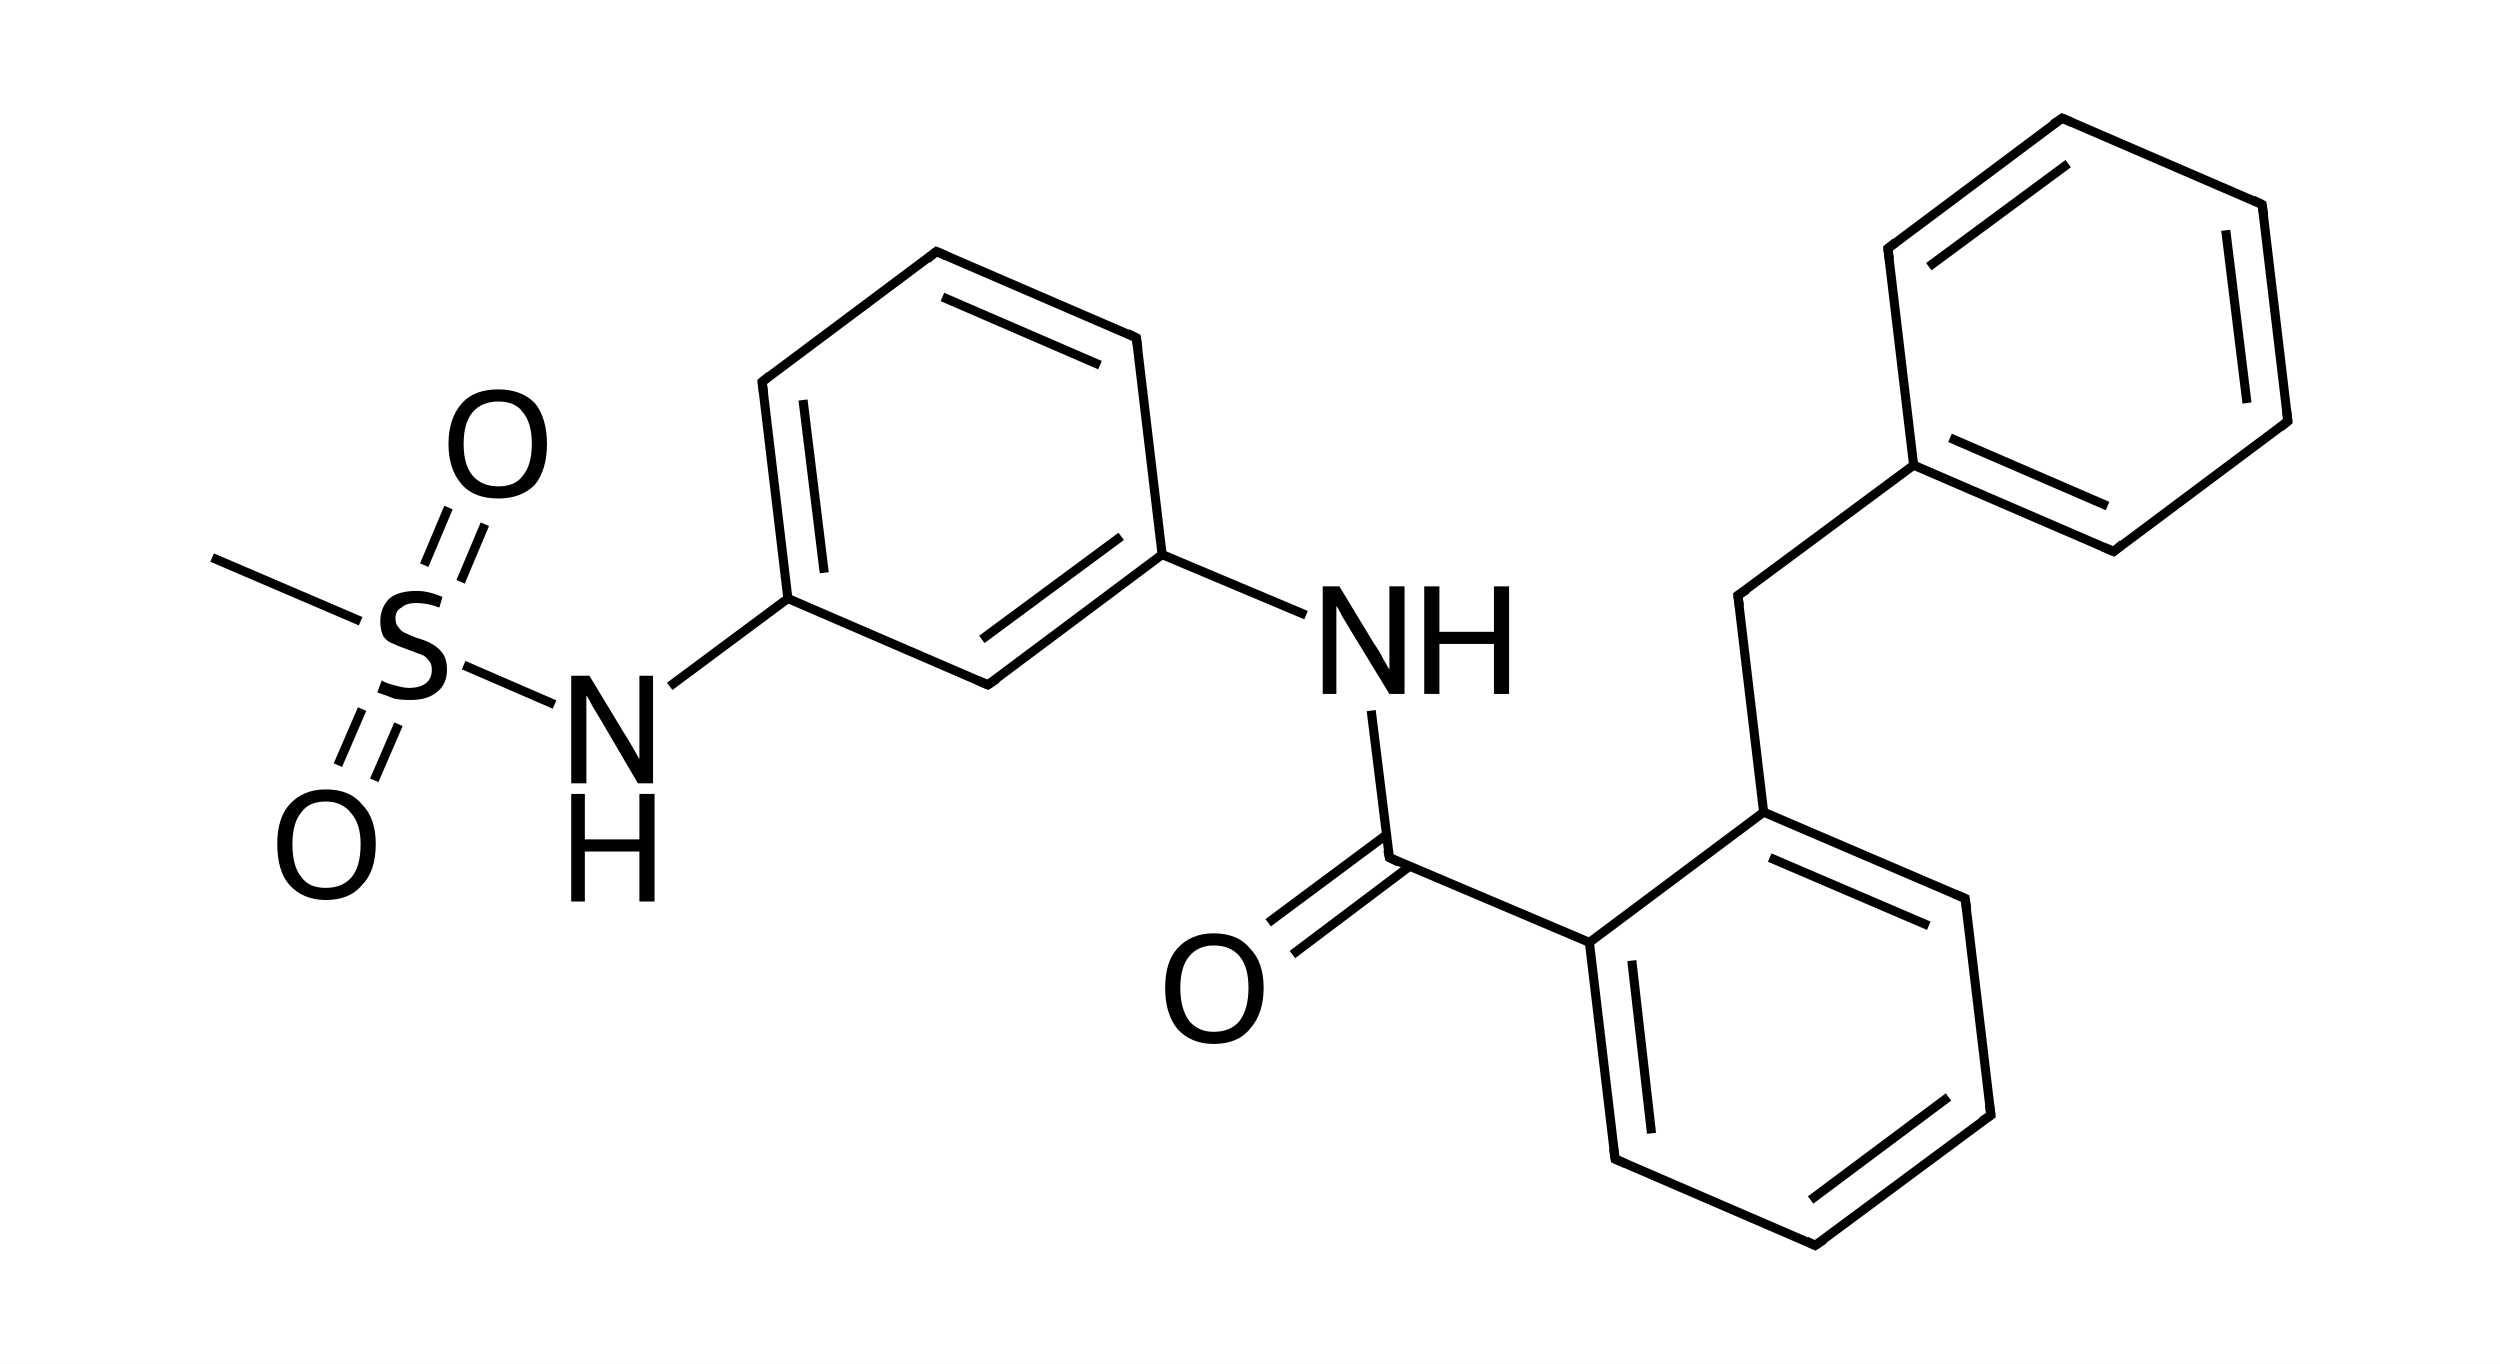
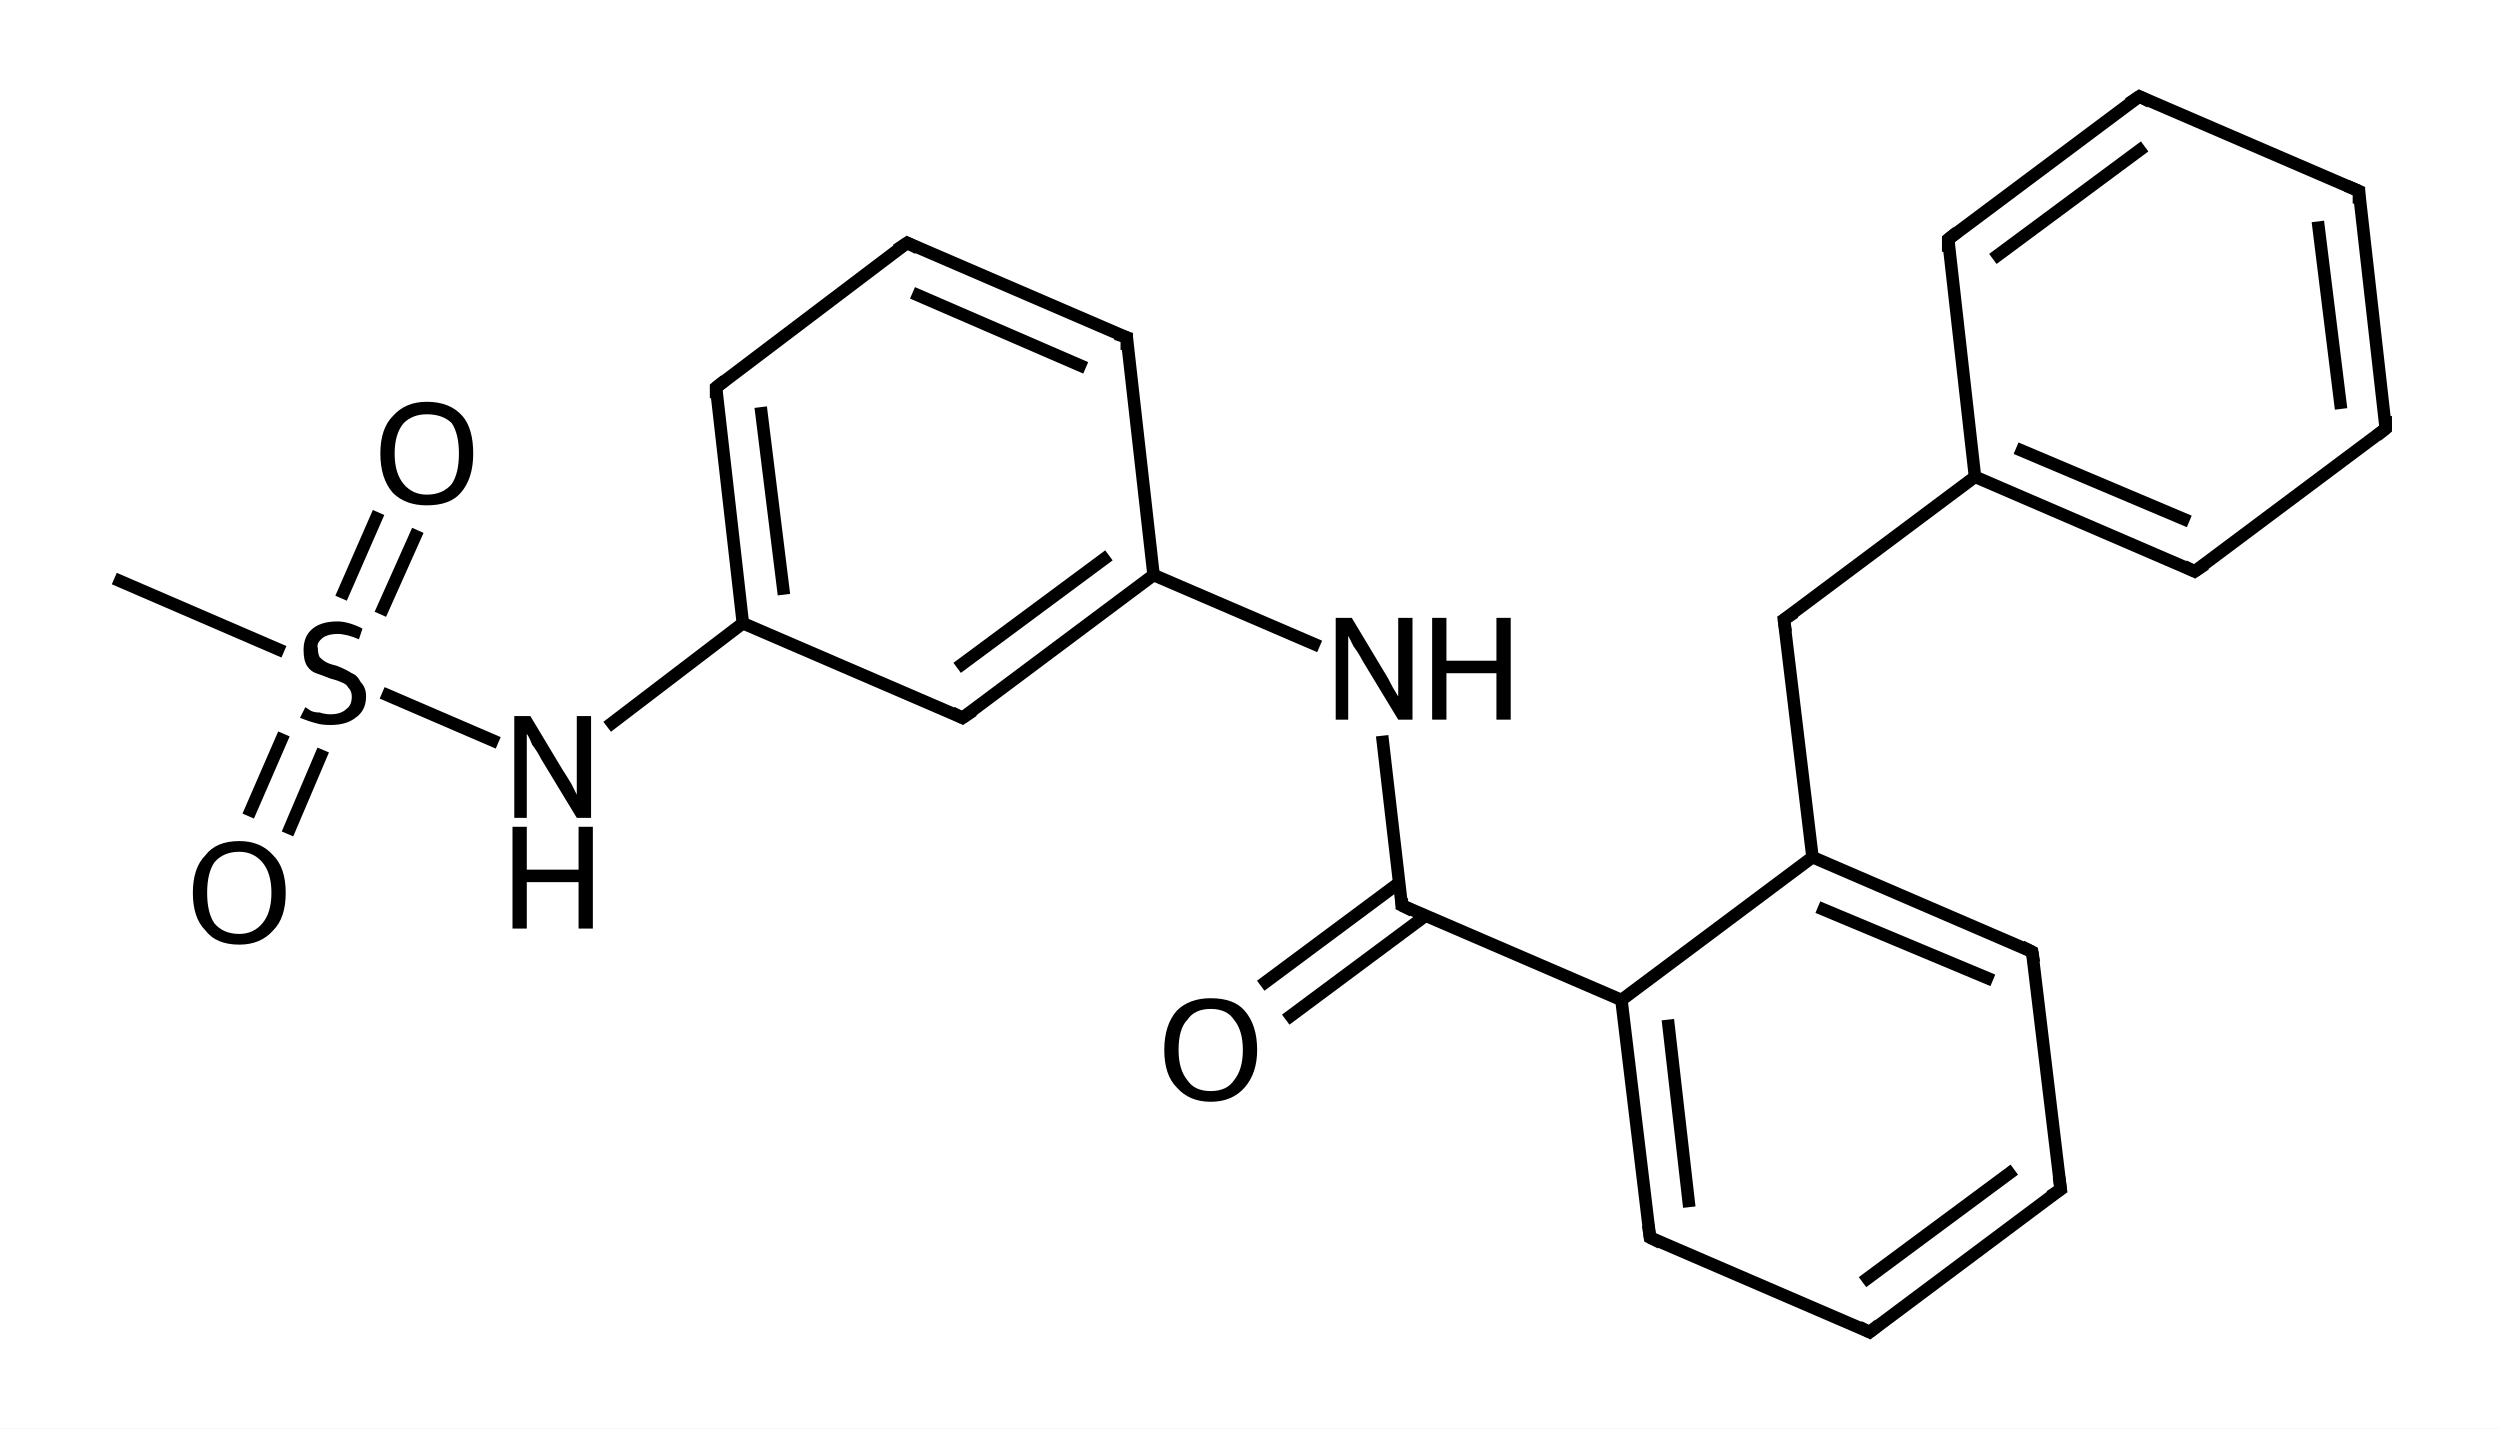
- <svg xmlns="http://www.w3.org/2000/svg" version="1.1" baseProfile="full" xml:space="preserve" width="165px" height="90px" viewBox="0 0 165 90">
-   <rect style="opacity:1.0;fill:#FFFFFF;stroke:none" width="165.0" height="90.0" x="0.0" y="0.0"> </rect>
-   <path class="bond-0 atom-0 atom-1" d="M 14.0,36.8 L 23.8,41.0" style="fill:none;fill-rule:evenodd;stroke:#000000;stroke-width:0.6px;stroke-linecap:butt;stroke-linejoin:miter;stroke-opacity:1" />
-   <path class="bond-1 atom-1 atom-2" d="M 30.4,38.4 L 32.0,34.6" style="fill:none;fill-rule:evenodd;stroke:#000000;stroke-width:0.6px;stroke-linecap:butt;stroke-linejoin:miter;stroke-opacity:1" />
-   <path class="bond-1 atom-1 atom-2" d="M 28.0,37.3 L 29.6,33.5" style="fill:none;fill-rule:evenodd;stroke:#000000;stroke-width:0.6px;stroke-linecap:butt;stroke-linejoin:miter;stroke-opacity:1" />
-   <path class="bond-2 atom-1 atom-3" d="M 23.9,46.8 L 22.3,50.5" style="fill:none;fill-rule:evenodd;stroke:#000000;stroke-width:0.6px;stroke-linecap:butt;stroke-linejoin:miter;stroke-opacity:1" />
-   <path class="bond-2 atom-1 atom-3" d="M 26.3,47.8 L 24.7,51.5" style="fill:none;fill-rule:evenodd;stroke:#000000;stroke-width:0.6px;stroke-linecap:butt;stroke-linejoin:miter;stroke-opacity:1" />
-   <path class="bond-3 atom-1 atom-4" d="M 30.6,43.9 L 36.6,46.5" style="fill:none;fill-rule:evenodd;stroke:#000000;stroke-width:0.6px;stroke-linecap:butt;stroke-linejoin:miter;stroke-opacity:1" />
-   <path class="bond-4 atom-4 atom-5" d="M 44.2,45.3 L 52.0,39.5" style="fill:none;fill-rule:evenodd;stroke:#000000;stroke-width:0.6px;stroke-linecap:butt;stroke-linejoin:miter;stroke-opacity:1" />
-   <path class="bond-5 atom-5 atom-6" d="M 52.0,39.5 L 50.3,25.2" style="fill:none;fill-rule:evenodd;stroke:#000000;stroke-width:0.6px;stroke-linecap:butt;stroke-linejoin:miter;stroke-opacity:1" />
-   <path class="bond-5 atom-5 atom-6" d="M 54.4,37.8 L 53.0,26.4" style="fill:none;fill-rule:evenodd;stroke:#000000;stroke-width:0.6px;stroke-linecap:butt;stroke-linejoin:miter;stroke-opacity:1" />
-   <path class="bond-6 atom-6 atom-7" d="M 50.3,25.2 L 61.8,16.6" style="fill:none;fill-rule:evenodd;stroke:#000000;stroke-width:0.6px;stroke-linecap:butt;stroke-linejoin:miter;stroke-opacity:1" />
-   <path class="bond-7 atom-7 atom-8" d="M 61.8,16.6 L 75.0,22.3" style="fill:none;fill-rule:evenodd;stroke:#000000;stroke-width:0.6px;stroke-linecap:butt;stroke-linejoin:miter;stroke-opacity:1" />
-   <path class="bond-7 atom-7 atom-8" d="M 62.2,19.6 L 72.6,24.1" style="fill:none;fill-rule:evenodd;stroke:#000000;stroke-width:0.6px;stroke-linecap:butt;stroke-linejoin:miter;stroke-opacity:1" />
-   <path class="bond-8 atom-8 atom-9" d="M 75.0,22.3 L 76.7,36.6" style="fill:none;fill-rule:evenodd;stroke:#000000;stroke-width:0.6px;stroke-linecap:butt;stroke-linejoin:miter;stroke-opacity:1" />
-   <path class="bond-9 atom-9 atom-10" d="M 76.7,36.6 L 65.2,45.2" style="fill:none;fill-rule:evenodd;stroke:#000000;stroke-width:0.6px;stroke-linecap:butt;stroke-linejoin:miter;stroke-opacity:1" />
-   <path class="bond-9 atom-9 atom-10" d="M 74.0,35.4 L 64.8,42.2" style="fill:none;fill-rule:evenodd;stroke:#000000;stroke-width:0.6px;stroke-linecap:butt;stroke-linejoin:miter;stroke-opacity:1" />
-   <path class="bond-10 atom-9 atom-11" d="M 76.7,36.6 L 86.2,40.6" style="fill:none;fill-rule:evenodd;stroke:#000000;stroke-width:0.6px;stroke-linecap:butt;stroke-linejoin:miter;stroke-opacity:1" />
-   <path class="bond-11 atom-11 atom-12" d="M 90.5,46.9 L 91.7,56.6" style="fill:none;fill-rule:evenodd;stroke:#000000;stroke-width:0.6px;stroke-linecap:butt;stroke-linejoin:miter;stroke-opacity:1" />
-   <path class="bond-12 atom-12 atom-13" d="M 91.5,55.1 L 83.7,60.9" style="fill:none;fill-rule:evenodd;stroke:#000000;stroke-width:0.6px;stroke-linecap:butt;stroke-linejoin:miter;stroke-opacity:1" />
-   <path class="bond-12 atom-12 atom-13" d="M 93.0,57.2 L 85.3,63.0" style="fill:none;fill-rule:evenodd;stroke:#000000;stroke-width:0.6px;stroke-linecap:butt;stroke-linejoin:miter;stroke-opacity:1" />
-   <path class="bond-13 atom-12 atom-14" d="M 91.7,56.6 L 104.9,62.2" style="fill:none;fill-rule:evenodd;stroke:#000000;stroke-width:0.6px;stroke-linecap:butt;stroke-linejoin:miter;stroke-opacity:1" />
-   <path class="bond-14 atom-14 atom-15" d="M 104.9,62.2 L 106.6,76.5" style="fill:none;fill-rule:evenodd;stroke:#000000;stroke-width:0.6px;stroke-linecap:butt;stroke-linejoin:miter;stroke-opacity:1" />
-   <path class="bond-14 atom-14 atom-15" d="M 107.7,63.4 L 109.0,74.8" style="fill:none;fill-rule:evenodd;stroke:#000000;stroke-width:0.6px;stroke-linecap:butt;stroke-linejoin:miter;stroke-opacity:1" />
-   <path class="bond-15 atom-15 atom-16" d="M 106.6,76.5 L 119.8,82.2" style="fill:none;fill-rule:evenodd;stroke:#000000;stroke-width:0.6px;stroke-linecap:butt;stroke-linejoin:miter;stroke-opacity:1" />
-   <path class="bond-16 atom-16 atom-17" d="M 119.8,82.2 L 131.4,73.6" style="fill:none;fill-rule:evenodd;stroke:#000000;stroke-width:0.6px;stroke-linecap:butt;stroke-linejoin:miter;stroke-opacity:1" />
-   <path class="bond-16 atom-16 atom-17" d="M 119.5,79.2 L 128.6,72.4" style="fill:none;fill-rule:evenodd;stroke:#000000;stroke-width:0.6px;stroke-linecap:butt;stroke-linejoin:miter;stroke-opacity:1" />
-   <path class="bond-17 atom-17 atom-18" d="M 131.4,73.6 L 129.7,59.3" style="fill:none;fill-rule:evenodd;stroke:#000000;stroke-width:0.6px;stroke-linecap:butt;stroke-linejoin:miter;stroke-opacity:1" />
-   <path class="bond-18 atom-18 atom-19" d="M 129.7,59.3 L 116.4,53.6" style="fill:none;fill-rule:evenodd;stroke:#000000;stroke-width:0.6px;stroke-linecap:butt;stroke-linejoin:miter;stroke-opacity:1" />
-   <path class="bond-18 atom-18 atom-19" d="M 127.3,61.1 L 116.8,56.6" style="fill:none;fill-rule:evenodd;stroke:#000000;stroke-width:0.6px;stroke-linecap:butt;stroke-linejoin:miter;stroke-opacity:1" />
-   <path class="bond-19 atom-19 atom-20" d="M 116.4,53.6 L 114.7,39.3" style="fill:none;fill-rule:evenodd;stroke:#000000;stroke-width:0.6px;stroke-linecap:butt;stroke-linejoin:miter;stroke-opacity:1" />
-   <path class="bond-20 atom-20 atom-21" d="M 114.7,39.3 L 126.3,30.7" style="fill:none;fill-rule:evenodd;stroke:#000000;stroke-width:0.6px;stroke-linecap:butt;stroke-linejoin:miter;stroke-opacity:1" />
-   <path class="bond-21 atom-21 atom-22" d="M 126.3,30.7 L 139.5,36.4" style="fill:none;fill-rule:evenodd;stroke:#000000;stroke-width:0.6px;stroke-linecap:butt;stroke-linejoin:miter;stroke-opacity:1" />
-   <path class="bond-21 atom-21 atom-22" d="M 128.7,28.9 L 139.1,33.4" style="fill:none;fill-rule:evenodd;stroke:#000000;stroke-width:0.6px;stroke-linecap:butt;stroke-linejoin:miter;stroke-opacity:1" />
-   <path class="bond-22 atom-22 atom-23" d="M 139.5,36.4 L 151.0,27.8" style="fill:none;fill-rule:evenodd;stroke:#000000;stroke-width:0.6px;stroke-linecap:butt;stroke-linejoin:miter;stroke-opacity:1" />
-   <path class="bond-23 atom-23 atom-24" d="M 151.0,27.8 L 149.3,13.5" style="fill:none;fill-rule:evenodd;stroke:#000000;stroke-width:0.6px;stroke-linecap:butt;stroke-linejoin:miter;stroke-opacity:1" />
-   <path class="bond-23 atom-23 atom-24" d="M 148.3,26.6 L 146.9,15.2" style="fill:none;fill-rule:evenodd;stroke:#000000;stroke-width:0.6px;stroke-linecap:butt;stroke-linejoin:miter;stroke-opacity:1" />
-   <path class="bond-24 atom-24 atom-25" d="M 149.3,13.5 L 136.1,7.8" style="fill:none;fill-rule:evenodd;stroke:#000000;stroke-width:0.6px;stroke-linecap:butt;stroke-linejoin:miter;stroke-opacity:1" />
-   <path class="bond-25 atom-25 atom-26" d="M 136.1,7.8 L 124.6,16.4" style="fill:none;fill-rule:evenodd;stroke:#000000;stroke-width:0.6px;stroke-linecap:butt;stroke-linejoin:miter;stroke-opacity:1" />
-   <path class="bond-25 atom-25 atom-26" d="M 136.5,10.8 L 127.3,17.6" style="fill:none;fill-rule:evenodd;stroke:#000000;stroke-width:0.6px;stroke-linecap:butt;stroke-linejoin:miter;stroke-opacity:1" />
-   <path class="bond-26 atom-10 atom-5" d="M 65.2,45.2 L 52.0,39.5" style="fill:none;fill-rule:evenodd;stroke:#000000;stroke-width:0.6px;stroke-linecap:butt;stroke-linejoin:miter;stroke-opacity:1" />
-   <path class="bond-27 atom-19 atom-14" d="M 116.4,53.6 L 104.9,62.2" style="fill:none;fill-rule:evenodd;stroke:#000000;stroke-width:0.6px;stroke-linecap:butt;stroke-linejoin:miter;stroke-opacity:1" />
-   <path class="bond-28 atom-26 atom-21" d="M 124.6,16.4 L 126.3,30.7" style="fill:none;fill-rule:evenodd;stroke:#000000;stroke-width:0.6px;stroke-linecap:butt;stroke-linejoin:miter;stroke-opacity:1" />
-   <path d="M 50.4,26.0 L 50.3,25.2 L 50.8,24.8" style="fill:none;stroke:#000000;stroke-width:0.6px;stroke-linecap:butt;stroke-linejoin:miter;stroke-opacity:1;" />
-   <path d="M 61.2,17.1 L 61.8,16.6 L 62.5,16.9" style="fill:none;stroke:#000000;stroke-width:0.6px;stroke-linecap:butt;stroke-linejoin:miter;stroke-opacity:1;" />
-   <path d="M 74.4,22.0 L 75.0,22.3 L 75.1,23.0" style="fill:none;stroke:#000000;stroke-width:0.6px;stroke-linecap:butt;stroke-linejoin:miter;stroke-opacity:1;" />
-   <path d="M 65.8,44.8 L 65.2,45.2 L 64.5,44.9" style="fill:none;stroke:#000000;stroke-width:0.6px;stroke-linecap:butt;stroke-linejoin:miter;stroke-opacity:1;" />
-   <path d="M 91.6,56.1 L 91.7,56.6 L 92.3,56.9" style="fill:none;stroke:#000000;stroke-width:0.6px;stroke-linecap:butt;stroke-linejoin:miter;stroke-opacity:1;" />
-   <path d="M 106.5,75.8 L 106.6,76.5 L 107.3,76.8" style="fill:none;stroke:#000000;stroke-width:0.6px;stroke-linecap:butt;stroke-linejoin:miter;stroke-opacity:1;" />
-   <path d="M 119.2,81.9 L 119.8,82.2 L 120.4,81.8" style="fill:none;stroke:#000000;stroke-width:0.6px;stroke-linecap:butt;stroke-linejoin:miter;stroke-opacity:1;" />
-   <path d="M 130.8,74.0 L 131.4,73.6 L 131.3,72.9" style="fill:none;stroke:#000000;stroke-width:0.6px;stroke-linecap:butt;stroke-linejoin:miter;stroke-opacity:1;" />
-   <path d="M 129.8,60.0 L 129.7,59.3 L 129.0,59.0" style="fill:none;stroke:#000000;stroke-width:0.6px;stroke-linecap:butt;stroke-linejoin:miter;stroke-opacity:1;" />
-   <path d="M 114.8,40.0 L 114.7,39.3 L 115.3,38.9" style="fill:none;stroke:#000000;stroke-width:0.6px;stroke-linecap:butt;stroke-linejoin:miter;stroke-opacity:1;" />
-   <path d="M 138.8,36.1 L 139.5,36.4 L 140.1,35.9" style="fill:none;stroke:#000000;stroke-width:0.6px;stroke-linecap:butt;stroke-linejoin:miter;stroke-opacity:1;" />
-   <path d="M 150.5,28.2 L 151.0,27.8 L 150.9,27.0" style="fill:none;stroke:#000000;stroke-width:0.6px;stroke-linecap:butt;stroke-linejoin:miter;stroke-opacity:1;" />
-   <path d="M 149.4,14.2 L 149.3,13.5 L 148.7,13.2" style="fill:none;stroke:#000000;stroke-width:0.6px;stroke-linecap:butt;stroke-linejoin:miter;stroke-opacity:1;" />
-   <path d="M 136.8,8.1 L 136.1,7.8 L 135.5,8.2" style="fill:none;stroke:#000000;stroke-width:0.6px;stroke-linecap:butt;stroke-linejoin:miter;stroke-opacity:1;" />
-   <path d="M 125.1,16.0 L 124.6,16.4 L 124.7,17.1" style="fill:none;stroke:#000000;stroke-width:0.6px;stroke-linecap:butt;stroke-linejoin:miter;stroke-opacity:1;" />
-   <path class="atom-1" d="M 25.2 44.9 Q 25.3 45.0, 25.6 45.1 Q 25.9 45.2, 26.3 45.3 Q 26.7 45.4, 27.0 45.4 Q 27.7 45.4, 28.1 45.1 Q 28.5 44.8, 28.5 44.2 Q 28.5 43.8, 28.3 43.6 Q 28.1 43.3, 27.8 43.2 Q 27.5 43.1, 27.0 42.9 Q 26.4 42.7, 26.0 42.5 Q 25.6 42.4, 25.3 42.0 Q 25.1 41.6, 25.1 41.0 Q 25.1 40.1, 25.7 39.5 Q 26.3 39.0, 27.5 39.0 Q 28.3 39.0, 29.2 39.4 L 29.0 40.1 Q 28.2 39.8, 27.5 39.8 Q 26.8 39.8, 26.5 40.1 Q 26.1 40.3, 26.1 40.8 Q 26.1 41.2, 26.3 41.4 Q 26.5 41.7, 26.8 41.8 Q 27.0 41.9, 27.5 42.1 Q 28.2 42.3, 28.5 42.5 Q 28.9 42.7, 29.2 43.1 Q 29.5 43.5, 29.5 44.2 Q 29.5 45.2, 28.8 45.7 Q 28.2 46.2, 27.1 46.2 Q 26.4 46.2, 26.0 46.1 Q 25.5 45.9, 24.9 45.7 L 25.2 44.9 " fill="#000000" />
-   <path class="atom-2" d="M 29.6 29.3 Q 29.6 27.6, 30.5 26.6 Q 31.3 25.7, 32.9 25.7 Q 34.4 25.7, 35.3 26.6 Q 36.1 27.6, 36.1 29.3 Q 36.1 31.0, 35.3 32.0 Q 34.4 32.9, 32.9 32.9 Q 31.3 32.9, 30.5 32.0 Q 29.6 31.0, 29.6 29.3 M 32.9 32.1 Q 34.0 32.1, 34.5 31.4 Q 35.1 30.7, 35.1 29.3 Q 35.1 27.9, 34.5 27.2 Q 34.0 26.5, 32.9 26.5 Q 31.8 26.5, 31.2 27.2 Q 30.6 27.9, 30.6 29.3 Q 30.6 30.7, 31.2 31.4 Q 31.8 32.1, 32.9 32.1 " fill="#000000" />
-   <path class="atom-3" d="M 18.3 55.7 Q 18.3 54.0, 19.1 53.1 Q 20.0 52.1, 21.5 52.1 Q 23.1 52.1, 23.9 53.1 Q 24.8 54.0, 24.8 55.7 Q 24.8 57.5, 23.9 58.4 Q 23.1 59.4, 21.5 59.4 Q 20.0 59.4, 19.1 58.4 Q 18.3 57.5, 18.3 55.7 M 21.5 58.6 Q 22.6 58.6, 23.2 57.9 Q 23.8 57.2, 23.8 55.7 Q 23.8 54.4, 23.2 53.7 Q 22.6 52.9, 21.5 52.9 Q 20.4 52.9, 19.9 53.6 Q 19.3 54.3, 19.3 55.7 Q 19.3 57.2, 19.9 57.9 Q 20.4 58.6, 21.5 58.6 " fill="#000000" />
-   <path class="atom-4" d="M 38.9 44.6 L 41.2 48.4 Q 41.4 48.7, 41.8 49.4 Q 42.2 50.1, 42.2 50.1 L 42.2 44.6 L 43.1 44.6 L 43.1 51.7 L 42.1 51.7 L 39.7 47.6 Q 39.4 47.1, 39.1 46.6 Q 38.8 46.0, 38.7 45.9 L 38.7 51.7 L 37.7 51.7 L 37.7 44.6 L 38.9 44.6 " fill="#000000" />
-   <path class="atom-4" d="M 37.7 52.4 L 38.6 52.4 L 38.6 55.4 L 42.2 55.4 L 42.2 52.4 L 43.2 52.4 L 43.2 59.5 L 42.2 59.5 L 42.2 56.2 L 38.6 56.2 L 38.6 59.5 L 37.7 59.5 L 37.7 52.4 " fill="#000000" />
-   <path class="atom-11" d="M 88.4 38.7 L 90.7 42.5 Q 91.0 42.9, 91.3 43.5 Q 91.7 44.2, 91.7 44.2 L 91.7 38.7 L 92.7 38.7 L 92.7 45.8 L 91.7 45.8 L 89.2 41.7 Q 88.9 41.2, 88.6 40.7 Q 88.3 40.1, 88.2 40.0 L 88.2 45.8 L 87.3 45.8 L 87.3 38.7 L 88.4 38.7 " fill="#000000" />
-   <path class="atom-11" d="M 94.0 38.7 L 95.0 38.7 L 95.0 41.7 L 98.6 41.7 L 98.6 38.7 L 99.6 38.7 L 99.6 45.8 L 98.6 45.8 L 98.6 42.5 L 95.0 42.5 L 95.0 45.8 L 94.0 45.8 L 94.0 38.7 " fill="#000000" />
-   <path class="atom-13" d="M 76.9 65.2 Q 76.9 63.5, 77.7 62.6 Q 78.6 61.6, 80.1 61.6 Q 81.7 61.6, 82.5 62.6 Q 83.4 63.5, 83.4 65.2 Q 83.4 66.9, 82.5 67.9 Q 81.7 68.9, 80.1 68.9 Q 78.6 68.9, 77.7 67.9 Q 76.9 66.9, 76.9 65.2 M 80.1 68.1 Q 81.2 68.1, 81.8 67.4 Q 82.4 66.6, 82.4 65.2 Q 82.4 63.8, 81.8 63.1 Q 81.2 62.4, 80.1 62.4 Q 79.1 62.4, 78.5 63.1 Q 77.9 63.8, 77.9 65.2 Q 77.9 66.6, 78.5 67.4 Q 79.1 68.1, 80.1 68.1 " fill="#000000" />
+ <svg xmlns="http://www.w3.org/2000/svg" version="1.1" baseProfile="full" xml:space="preserve" width="140px" height="80px" viewBox="0 0 140 80">
+   <rect style="opacity:1.0;fill:#FFFFFF;stroke:none" width="140.0" height="80.0" x="0.0" y="0.0"> </rect>
+   <path class="bond-0 atom-0 atom-1" d="M 6.4,32.4 L 15.9,36.5" style="fill:none;fill-rule:evenodd;stroke:#000000;stroke-width:0.7px;stroke-linecap:butt;stroke-linejoin:miter;stroke-opacity:1" />
+   <path class="bond-1 atom-1 atom-2" d="M 21.3,34.4 L 23.4,29.7" style="fill:none;fill-rule:evenodd;stroke:#000000;stroke-width:0.7px;stroke-linecap:butt;stroke-linejoin:miter;stroke-opacity:1" />
+   <path class="bond-1 atom-1 atom-2" d="M 19.1,33.5 L 21.2,28.7" style="fill:none;fill-rule:evenodd;stroke:#000000;stroke-width:0.7px;stroke-linecap:butt;stroke-linejoin:miter;stroke-opacity:1" />
+   <path class="bond-2 atom-1 atom-3" d="M 15.9,41.1 L 13.9,45.7" style="fill:none;fill-rule:evenodd;stroke:#000000;stroke-width:0.7px;stroke-linecap:butt;stroke-linejoin:miter;stroke-opacity:1" />
+   <path class="bond-2 atom-1 atom-3" d="M 18.1,42.0 L 16.1,46.7" style="fill:none;fill-rule:evenodd;stroke:#000000;stroke-width:0.7px;stroke-linecap:butt;stroke-linejoin:miter;stroke-opacity:1" />
+   <path class="bond-3 atom-1 atom-4" d="M 21.4,38.8 L 27.9,41.6" style="fill:none;fill-rule:evenodd;stroke:#000000;stroke-width:0.7px;stroke-linecap:butt;stroke-linejoin:miter;stroke-opacity:1" />
+   <path class="bond-4 atom-4 atom-5" d="M 34.0,40.7 L 41.6,34.9" style="fill:none;fill-rule:evenodd;stroke:#000000;stroke-width:0.7px;stroke-linecap:butt;stroke-linejoin:miter;stroke-opacity:1" />
+   <path class="bond-5 atom-5 atom-6" d="M 41.6,34.9 L 40.1,21.7" style="fill:none;fill-rule:evenodd;stroke:#000000;stroke-width:0.7px;stroke-linecap:butt;stroke-linejoin:miter;stroke-opacity:1" />
+   <path class="bond-5 atom-5 atom-6" d="M 43.9,33.3 L 42.6,22.8" style="fill:none;fill-rule:evenodd;stroke:#000000;stroke-width:0.7px;stroke-linecap:butt;stroke-linejoin:miter;stroke-opacity:1" />
+   <path class="bond-6 atom-6 atom-7" d="M 40.1,21.7 L 50.8,13.6" style="fill:none;fill-rule:evenodd;stroke:#000000;stroke-width:0.7px;stroke-linecap:butt;stroke-linejoin:miter;stroke-opacity:1" />
+   <path class="bond-7 atom-7 atom-8" d="M 50.8,13.6 L 63.1,18.9" style="fill:none;fill-rule:evenodd;stroke:#000000;stroke-width:0.7px;stroke-linecap:butt;stroke-linejoin:miter;stroke-opacity:1" />
+   <path class="bond-7 atom-7 atom-8" d="M 51.1,16.4 L 60.8,20.6" style="fill:none;fill-rule:evenodd;stroke:#000000;stroke-width:0.7px;stroke-linecap:butt;stroke-linejoin:miter;stroke-opacity:1" />
+   <path class="bond-8 atom-8 atom-9" d="M 63.1,18.9 L 64.6,32.2" style="fill:none;fill-rule:evenodd;stroke:#000000;stroke-width:0.7px;stroke-linecap:butt;stroke-linejoin:miter;stroke-opacity:1" />
+   <path class="bond-9 atom-9 atom-10" d="M 64.6,32.2 L 53.9,40.2" style="fill:none;fill-rule:evenodd;stroke:#000000;stroke-width:0.7px;stroke-linecap:butt;stroke-linejoin:miter;stroke-opacity:1" />
+   <path class="bond-9 atom-9 atom-10" d="M 62.1,31.1 L 53.6,37.4" style="fill:none;fill-rule:evenodd;stroke:#000000;stroke-width:0.7px;stroke-linecap:butt;stroke-linejoin:miter;stroke-opacity:1" />
+   <path class="bond-10 atom-9 atom-11" d="M 64.6,32.2 L 73.9,36.2" style="fill:none;fill-rule:evenodd;stroke:#000000;stroke-width:0.7px;stroke-linecap:butt;stroke-linejoin:miter;stroke-opacity:1" />
+   <path class="bond-11 atom-11 atom-12" d="M 77.4,41.2 L 78.5,50.7" style="fill:none;fill-rule:evenodd;stroke:#000000;stroke-width:0.7px;stroke-linecap:butt;stroke-linejoin:miter;stroke-opacity:1" />
+   <path class="bond-12 atom-12 atom-13" d="M 78.4,49.4 L 70.6,55.2" style="fill:none;fill-rule:evenodd;stroke:#000000;stroke-width:0.7px;stroke-linecap:butt;stroke-linejoin:miter;stroke-opacity:1" />
+   <path class="bond-12 atom-12 atom-13" d="M 79.8,51.3 L 72.0,57.1" style="fill:none;fill-rule:evenodd;stroke:#000000;stroke-width:0.7px;stroke-linecap:butt;stroke-linejoin:miter;stroke-opacity:1" />
+   <path class="bond-13 atom-12 atom-14" d="M 78.5,50.7 L 90.8,56.0" style="fill:none;fill-rule:evenodd;stroke:#000000;stroke-width:0.7px;stroke-linecap:butt;stroke-linejoin:miter;stroke-opacity:1" />
+   <path class="bond-14 atom-14 atom-15" d="M 90.8,56.0 L 92.4,69.3" style="fill:none;fill-rule:evenodd;stroke:#000000;stroke-width:0.7px;stroke-linecap:butt;stroke-linejoin:miter;stroke-opacity:1" />
+   <path class="bond-14 atom-14 atom-15" d="M 93.4,57.1 L 94.6,67.6" style="fill:none;fill-rule:evenodd;stroke:#000000;stroke-width:0.7px;stroke-linecap:butt;stroke-linejoin:miter;stroke-opacity:1" />
+   <path class="bond-15 atom-15 atom-16" d="M 92.4,69.3 L 104.7,74.6" style="fill:none;fill-rule:evenodd;stroke:#000000;stroke-width:0.7px;stroke-linecap:butt;stroke-linejoin:miter;stroke-opacity:1" />
+   <path class="bond-16 atom-16 atom-17" d="M 104.7,74.6 L 115.4,66.6" style="fill:none;fill-rule:evenodd;stroke:#000000;stroke-width:0.7px;stroke-linecap:butt;stroke-linejoin:miter;stroke-opacity:1" />
+   <path class="bond-16 atom-16 atom-17" d="M 104.3,71.8 L 112.8,65.5" style="fill:none;fill-rule:evenodd;stroke:#000000;stroke-width:0.7px;stroke-linecap:butt;stroke-linejoin:miter;stroke-opacity:1" />
+   <path class="bond-17 atom-17 atom-18" d="M 115.4,66.6 L 113.8,53.3" style="fill:none;fill-rule:evenodd;stroke:#000000;stroke-width:0.7px;stroke-linecap:butt;stroke-linejoin:miter;stroke-opacity:1" />
+   <path class="bond-18 atom-18 atom-19" d="M 113.8,53.3 L 101.5,48.0" style="fill:none;fill-rule:evenodd;stroke:#000000;stroke-width:0.7px;stroke-linecap:butt;stroke-linejoin:miter;stroke-opacity:1" />
+   <path class="bond-18 atom-18 atom-19" d="M 111.6,54.9 L 101.8,50.8" style="fill:none;fill-rule:evenodd;stroke:#000000;stroke-width:0.7px;stroke-linecap:butt;stroke-linejoin:miter;stroke-opacity:1" />
+   <path class="bond-19 atom-19 atom-20" d="M 101.5,48.0 L 99.9,34.7" style="fill:none;fill-rule:evenodd;stroke:#000000;stroke-width:0.7px;stroke-linecap:butt;stroke-linejoin:miter;stroke-opacity:1" />
+   <path class="bond-20 atom-20 atom-21" d="M 99.9,34.7 L 110.6,26.7" style="fill:none;fill-rule:evenodd;stroke:#000000;stroke-width:0.7px;stroke-linecap:butt;stroke-linejoin:miter;stroke-opacity:1" />
+   <path class="bond-21 atom-21 atom-22" d="M 110.6,26.7 L 122.9,32.0" style="fill:none;fill-rule:evenodd;stroke:#000000;stroke-width:0.7px;stroke-linecap:butt;stroke-linejoin:miter;stroke-opacity:1" />
+   <path class="bond-21 atom-21 atom-22" d="M 112.9,25.1 L 122.6,29.2" style="fill:none;fill-rule:evenodd;stroke:#000000;stroke-width:0.7px;stroke-linecap:butt;stroke-linejoin:miter;stroke-opacity:1" />
+   <path class="bond-22 atom-22 atom-23" d="M 122.9,32.0 L 133.6,24.0" style="fill:none;fill-rule:evenodd;stroke:#000000;stroke-width:0.7px;stroke-linecap:butt;stroke-linejoin:miter;stroke-opacity:1" />
+   <path class="bond-23 atom-23 atom-24" d="M 133.6,24.0 L 132.1,10.7" style="fill:none;fill-rule:evenodd;stroke:#000000;stroke-width:0.7px;stroke-linecap:butt;stroke-linejoin:miter;stroke-opacity:1" />
+   <path class="bond-23 atom-23 atom-24" d="M 131.1,22.9 L 129.8,12.4" style="fill:none;fill-rule:evenodd;stroke:#000000;stroke-width:0.7px;stroke-linecap:butt;stroke-linejoin:miter;stroke-opacity:1" />
+   <path class="bond-24 atom-24 atom-25" d="M 132.1,10.7 L 119.8,5.4" style="fill:none;fill-rule:evenodd;stroke:#000000;stroke-width:0.7px;stroke-linecap:butt;stroke-linejoin:miter;stroke-opacity:1" />
+   <path class="bond-25 atom-25 atom-26" d="M 119.8,5.4 L 109.1,13.4" style="fill:none;fill-rule:evenodd;stroke:#000000;stroke-width:0.7px;stroke-linecap:butt;stroke-linejoin:miter;stroke-opacity:1" />
+   <path class="bond-25 atom-25 atom-26" d="M 120.1,8.2 L 111.6,14.5" style="fill:none;fill-rule:evenodd;stroke:#000000;stroke-width:0.7px;stroke-linecap:butt;stroke-linejoin:miter;stroke-opacity:1" />
+   <path class="bond-26 atom-10 atom-5" d="M 53.9,40.2 L 41.6,34.9" style="fill:none;fill-rule:evenodd;stroke:#000000;stroke-width:0.7px;stroke-linecap:butt;stroke-linejoin:miter;stroke-opacity:1" />
+   <path class="bond-27 atom-19 atom-14" d="M 101.5,48.0 L 90.8,56.0" style="fill:none;fill-rule:evenodd;stroke:#000000;stroke-width:0.7px;stroke-linecap:butt;stroke-linejoin:miter;stroke-opacity:1" />
+   <path class="bond-28 atom-26 atom-21" d="M 109.1,13.4 L 110.6,26.7" style="fill:none;fill-rule:evenodd;stroke:#000000;stroke-width:0.7px;stroke-linecap:butt;stroke-linejoin:miter;stroke-opacity:1" />
+   <path d="M 40.1,22.3 L 40.1,21.7 L 40.6,21.3" style="fill:none;stroke:#000000;stroke-width:0.7px;stroke-linecap:butt;stroke-linejoin:miter;stroke-opacity:1;" />
+   <path d="M 50.2,14.0 L 50.8,13.6 L 51.4,13.9" style="fill:none;stroke:#000000;stroke-width:0.7px;stroke-linecap:butt;stroke-linejoin:miter;stroke-opacity:1;" />
+   <path d="M 62.5,18.7 L 63.1,18.9 L 63.1,19.6" style="fill:none;stroke:#000000;stroke-width:0.7px;stroke-linecap:butt;stroke-linejoin:miter;stroke-opacity:1;" />
+   <path d="M 54.5,39.8 L 53.9,40.2 L 53.3,39.9" style="fill:none;stroke:#000000;stroke-width:0.7px;stroke-linecap:butt;stroke-linejoin:miter;stroke-opacity:1;" />
+   <path d="M 78.5,50.3 L 78.5,50.7 L 79.1,51.0" style="fill:none;stroke:#000000;stroke-width:0.7px;stroke-linecap:butt;stroke-linejoin:miter;stroke-opacity:1;" />
+   <path d="M 92.3,68.6 L 92.4,69.3 L 93.0,69.6" style="fill:none;stroke:#000000;stroke-width:0.7px;stroke-linecap:butt;stroke-linejoin:miter;stroke-opacity:1;" />
+   <path d="M 104.1,74.3 L 104.7,74.6 L 105.2,74.2" style="fill:none;stroke:#000000;stroke-width:0.7px;stroke-linecap:butt;stroke-linejoin:miter;stroke-opacity:1;" />
+   <path d="M 114.8,67.0 L 115.4,66.6 L 115.3,65.9" style="fill:none;stroke:#000000;stroke-width:0.7px;stroke-linecap:butt;stroke-linejoin:miter;stroke-opacity:1;" />
+   <path d="M 113.9,53.9 L 113.8,53.3 L 113.2,53.0" style="fill:none;stroke:#000000;stroke-width:0.7px;stroke-linecap:butt;stroke-linejoin:miter;stroke-opacity:1;" />
+   <path d="M 100.0,35.4 L 99.9,34.7 L 100.5,34.3" style="fill:none;stroke:#000000;stroke-width:0.7px;stroke-linecap:butt;stroke-linejoin:miter;stroke-opacity:1;" />
+   <path d="M 122.3,31.7 L 122.9,32.0 L 123.5,31.6" style="fill:none;stroke:#000000;stroke-width:0.7px;stroke-linecap:butt;stroke-linejoin:miter;stroke-opacity:1;" />
+   <path d="M 133.1,24.4 L 133.6,24.0 L 133.6,23.3" style="fill:none;stroke:#000000;stroke-width:0.7px;stroke-linecap:butt;stroke-linejoin:miter;stroke-opacity:1;" />
+   <path d="M 132.1,11.4 L 132.1,10.7 L 131.4,10.4" style="fill:none;stroke:#000000;stroke-width:0.7px;stroke-linecap:butt;stroke-linejoin:miter;stroke-opacity:1;" />
+   <path d="M 120.4,5.7 L 119.8,5.4 L 119.2,5.8" style="fill:none;stroke:#000000;stroke-width:0.7px;stroke-linecap:butt;stroke-linejoin:miter;stroke-opacity:1;" />
+   <path d="M 109.6,13.0 L 109.1,13.4 L 109.1,14.1" style="fill:none;stroke:#000000;stroke-width:0.7px;stroke-linecap:butt;stroke-linejoin:miter;stroke-opacity:1;" />
+   <path class="atom-1" d="M 17.1 39.6 Q 17.1 39.6, 17.4 39.8 Q 17.6 39.9, 17.9 39.9 Q 18.2 40.0, 18.5 40.0 Q 19.1 40.0, 19.4 39.7 Q 19.7 39.5, 19.7 39.0 Q 19.7 38.7, 19.5 38.5 Q 19.4 38.3, 19.1 38.2 Q 18.9 38.1, 18.5 38.0 Q 18.0 37.8, 17.7 37.7 Q 17.4 37.6, 17.2 37.3 Q 17.0 37.0, 17.0 36.4 Q 17.0 35.7, 17.4 35.3 Q 17.9 34.8, 18.9 34.8 Q 19.5 34.8, 20.3 35.2 L 20.1 35.8 Q 19.4 35.5, 18.9 35.5 Q 18.4 35.5, 18.1 35.7 Q 17.7 36.0, 17.8 36.3 Q 17.8 36.6, 17.9 36.8 Q 18.1 37.0, 18.3 37.1 Q 18.5 37.2, 18.9 37.3 Q 19.4 37.5, 19.7 37.7 Q 20.0 37.8, 20.2 38.2 Q 20.5 38.5, 20.5 39.0 Q 20.5 39.8, 19.9 40.2 Q 19.4 40.6, 18.5 40.6 Q 18.0 40.6, 17.7 40.5 Q 17.3 40.4, 16.8 40.2 L 17.1 39.6 " fill="#000000" />
+   <path class="atom-2" d="M 21.3 25.4 Q 21.3 24.0, 22.0 23.3 Q 22.7 22.5, 23.9 22.5 Q 25.2 22.5, 25.9 23.3 Q 26.5 24.0, 26.5 25.4 Q 26.5 26.8, 25.8 27.6 Q 25.2 28.3, 23.9 28.3 Q 22.7 28.3, 22.0 27.6 Q 21.3 26.8, 21.3 25.4 M 23.9 27.7 Q 24.8 27.7, 25.3 27.1 Q 25.7 26.5, 25.7 25.4 Q 25.7 24.3, 25.3 23.7 Q 24.8 23.2, 23.9 23.2 Q 23.1 23.2, 22.6 23.7 Q 22.1 24.3, 22.1 25.4 Q 22.1 26.5, 22.6 27.1 Q 23.1 27.7, 23.9 27.7 " fill="#000000" />
+   <path class="atom-3" d="M 10.8 50.0 Q 10.8 48.6, 11.5 47.9 Q 12.1 47.1, 13.4 47.1 Q 14.6 47.1, 15.3 47.9 Q 16.0 48.6, 16.0 50.0 Q 16.0 51.4, 15.3 52.1 Q 14.6 52.9, 13.4 52.9 Q 12.1 52.9, 11.5 52.1 Q 10.8 51.4, 10.8 50.0 M 13.4 52.3 Q 14.2 52.3, 14.7 51.7 Q 15.2 51.1, 15.2 50.0 Q 15.2 48.9, 14.7 48.3 Q 14.2 47.7, 13.4 47.7 Q 12.5 47.7, 12.0 48.3 Q 11.6 48.9, 11.6 50.0 Q 11.6 51.1, 12.0 51.7 Q 12.5 52.3, 13.4 52.3 " fill="#000000" />
+   <path class="atom-4" d="M 29.7 40.1 L 31.5 43.1 Q 31.7 43.4, 32.0 43.9 Q 32.3 44.5, 32.3 44.5 L 32.3 40.1 L 33.1 40.1 L 33.1 45.8 L 32.3 45.8 L 30.3 42.5 Q 30.1 42.1, 29.8 41.7 Q 29.6 41.2, 29.5 41.1 L 29.5 45.8 L 28.8 45.8 L 28.8 40.1 L 29.7 40.1 " fill="#000000" />
+   <path class="atom-4" d="M 28.7 46.3 L 29.5 46.3 L 29.5 48.7 L 32.4 48.7 L 32.4 46.3 L 33.2 46.3 L 33.2 52.0 L 32.4 52.0 L 32.4 49.4 L 29.5 49.4 L 29.5 52.0 L 28.7 52.0 L 28.7 46.3 " fill="#000000" />
+   <path class="atom-11" d="M 75.7 34.6 L 77.5 37.6 Q 77.7 37.9, 78.0 38.5 Q 78.3 39.0, 78.3 39.0 L 78.3 34.6 L 79.1 34.6 L 79.1 40.3 L 78.3 40.3 L 76.3 37.0 Q 76.1 36.6, 75.8 36.2 Q 75.6 35.8, 75.5 35.6 L 75.5 40.3 L 74.8 40.3 L 74.8 34.6 L 75.7 34.6 " fill="#000000" />
+   <path class="atom-11" d="M 80.2 34.6 L 81.0 34.6 L 81.0 37.0 L 83.8 37.0 L 83.8 34.6 L 84.6 34.6 L 84.6 40.3 L 83.8 40.3 L 83.8 37.7 L 81.0 37.7 L 81.0 40.3 L 80.2 40.3 L 80.2 34.6 " fill="#000000" />
+   <path class="atom-13" d="M 65.2 58.8 Q 65.2 57.4, 65.9 56.6 Q 66.6 55.9, 67.8 55.9 Q 69.1 55.9, 69.7 56.6 Q 70.4 57.4, 70.4 58.8 Q 70.4 60.1, 69.7 60.9 Q 69.0 61.7, 67.8 61.7 Q 66.6 61.7, 65.9 60.9 Q 65.2 60.2, 65.2 58.8 M 67.8 61.1 Q 68.7 61.1, 69.1 60.5 Q 69.6 59.9, 69.6 58.8 Q 69.6 57.7, 69.1 57.1 Q 68.7 56.5, 67.8 56.5 Q 66.9 56.5, 66.5 57.1 Q 66.0 57.6, 66.0 58.8 Q 66.0 59.9, 66.5 60.5 Q 66.9 61.1, 67.8 61.1 " fill="#000000" />
</svg>
